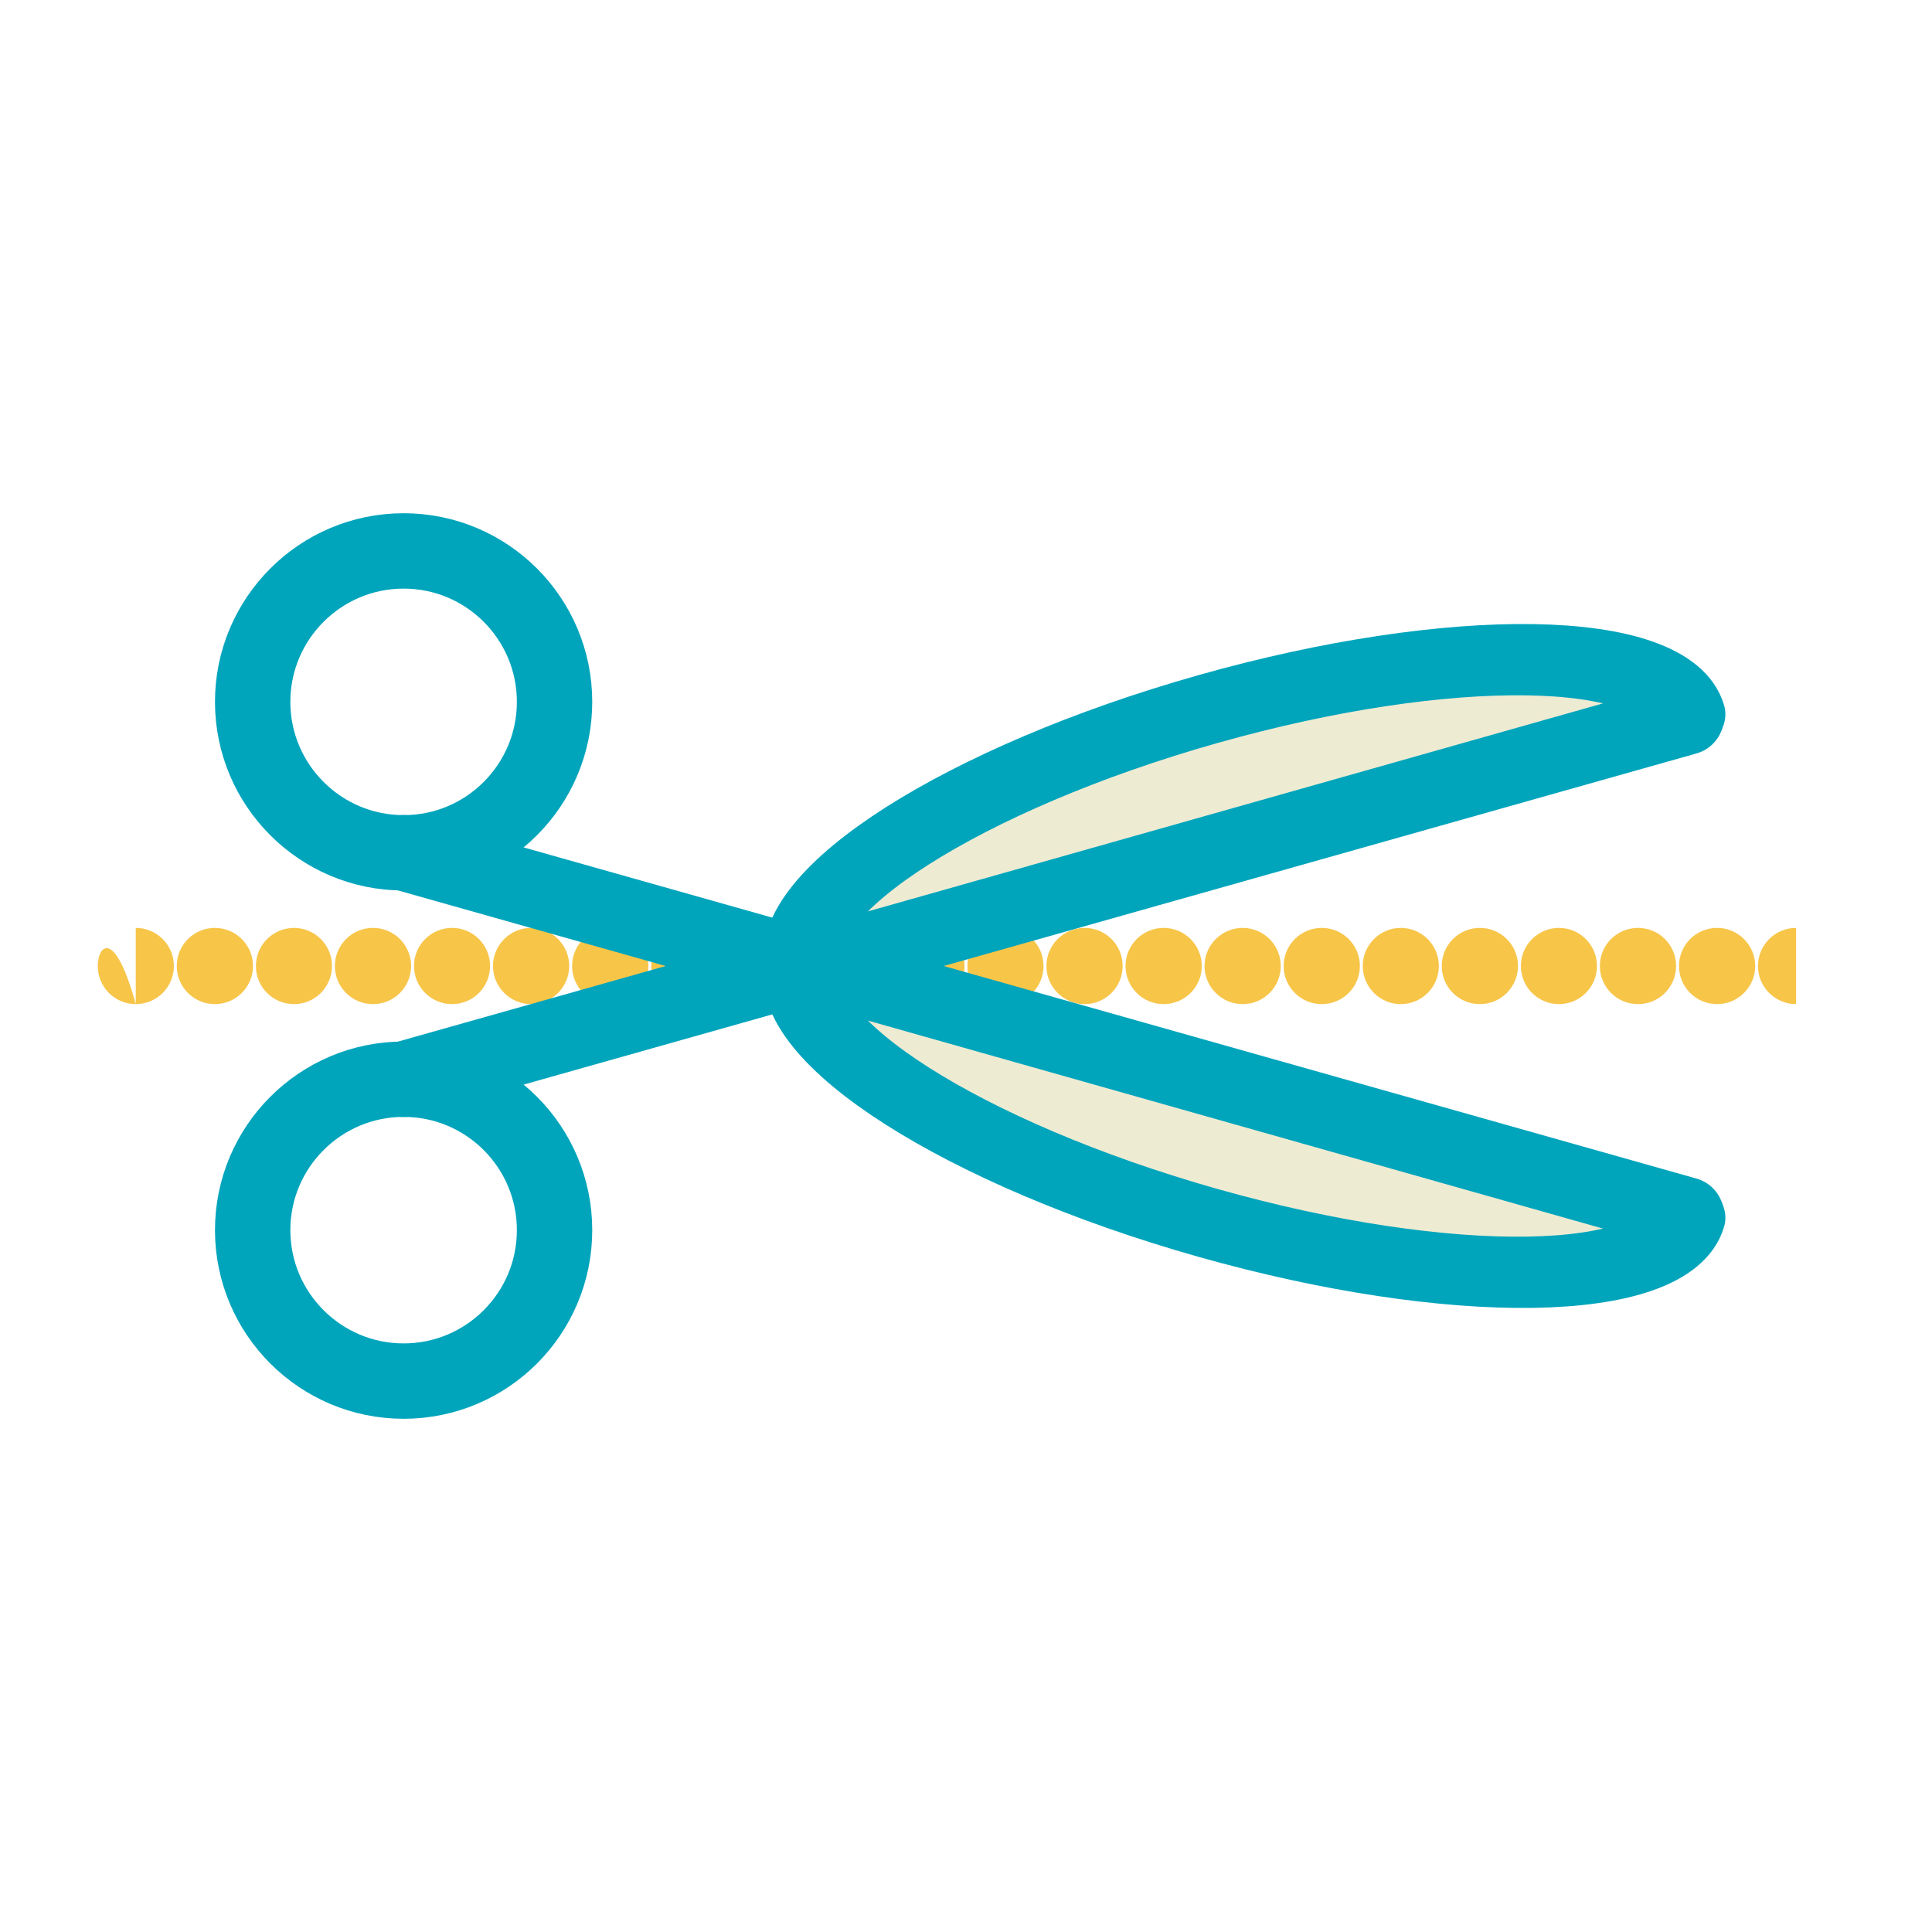
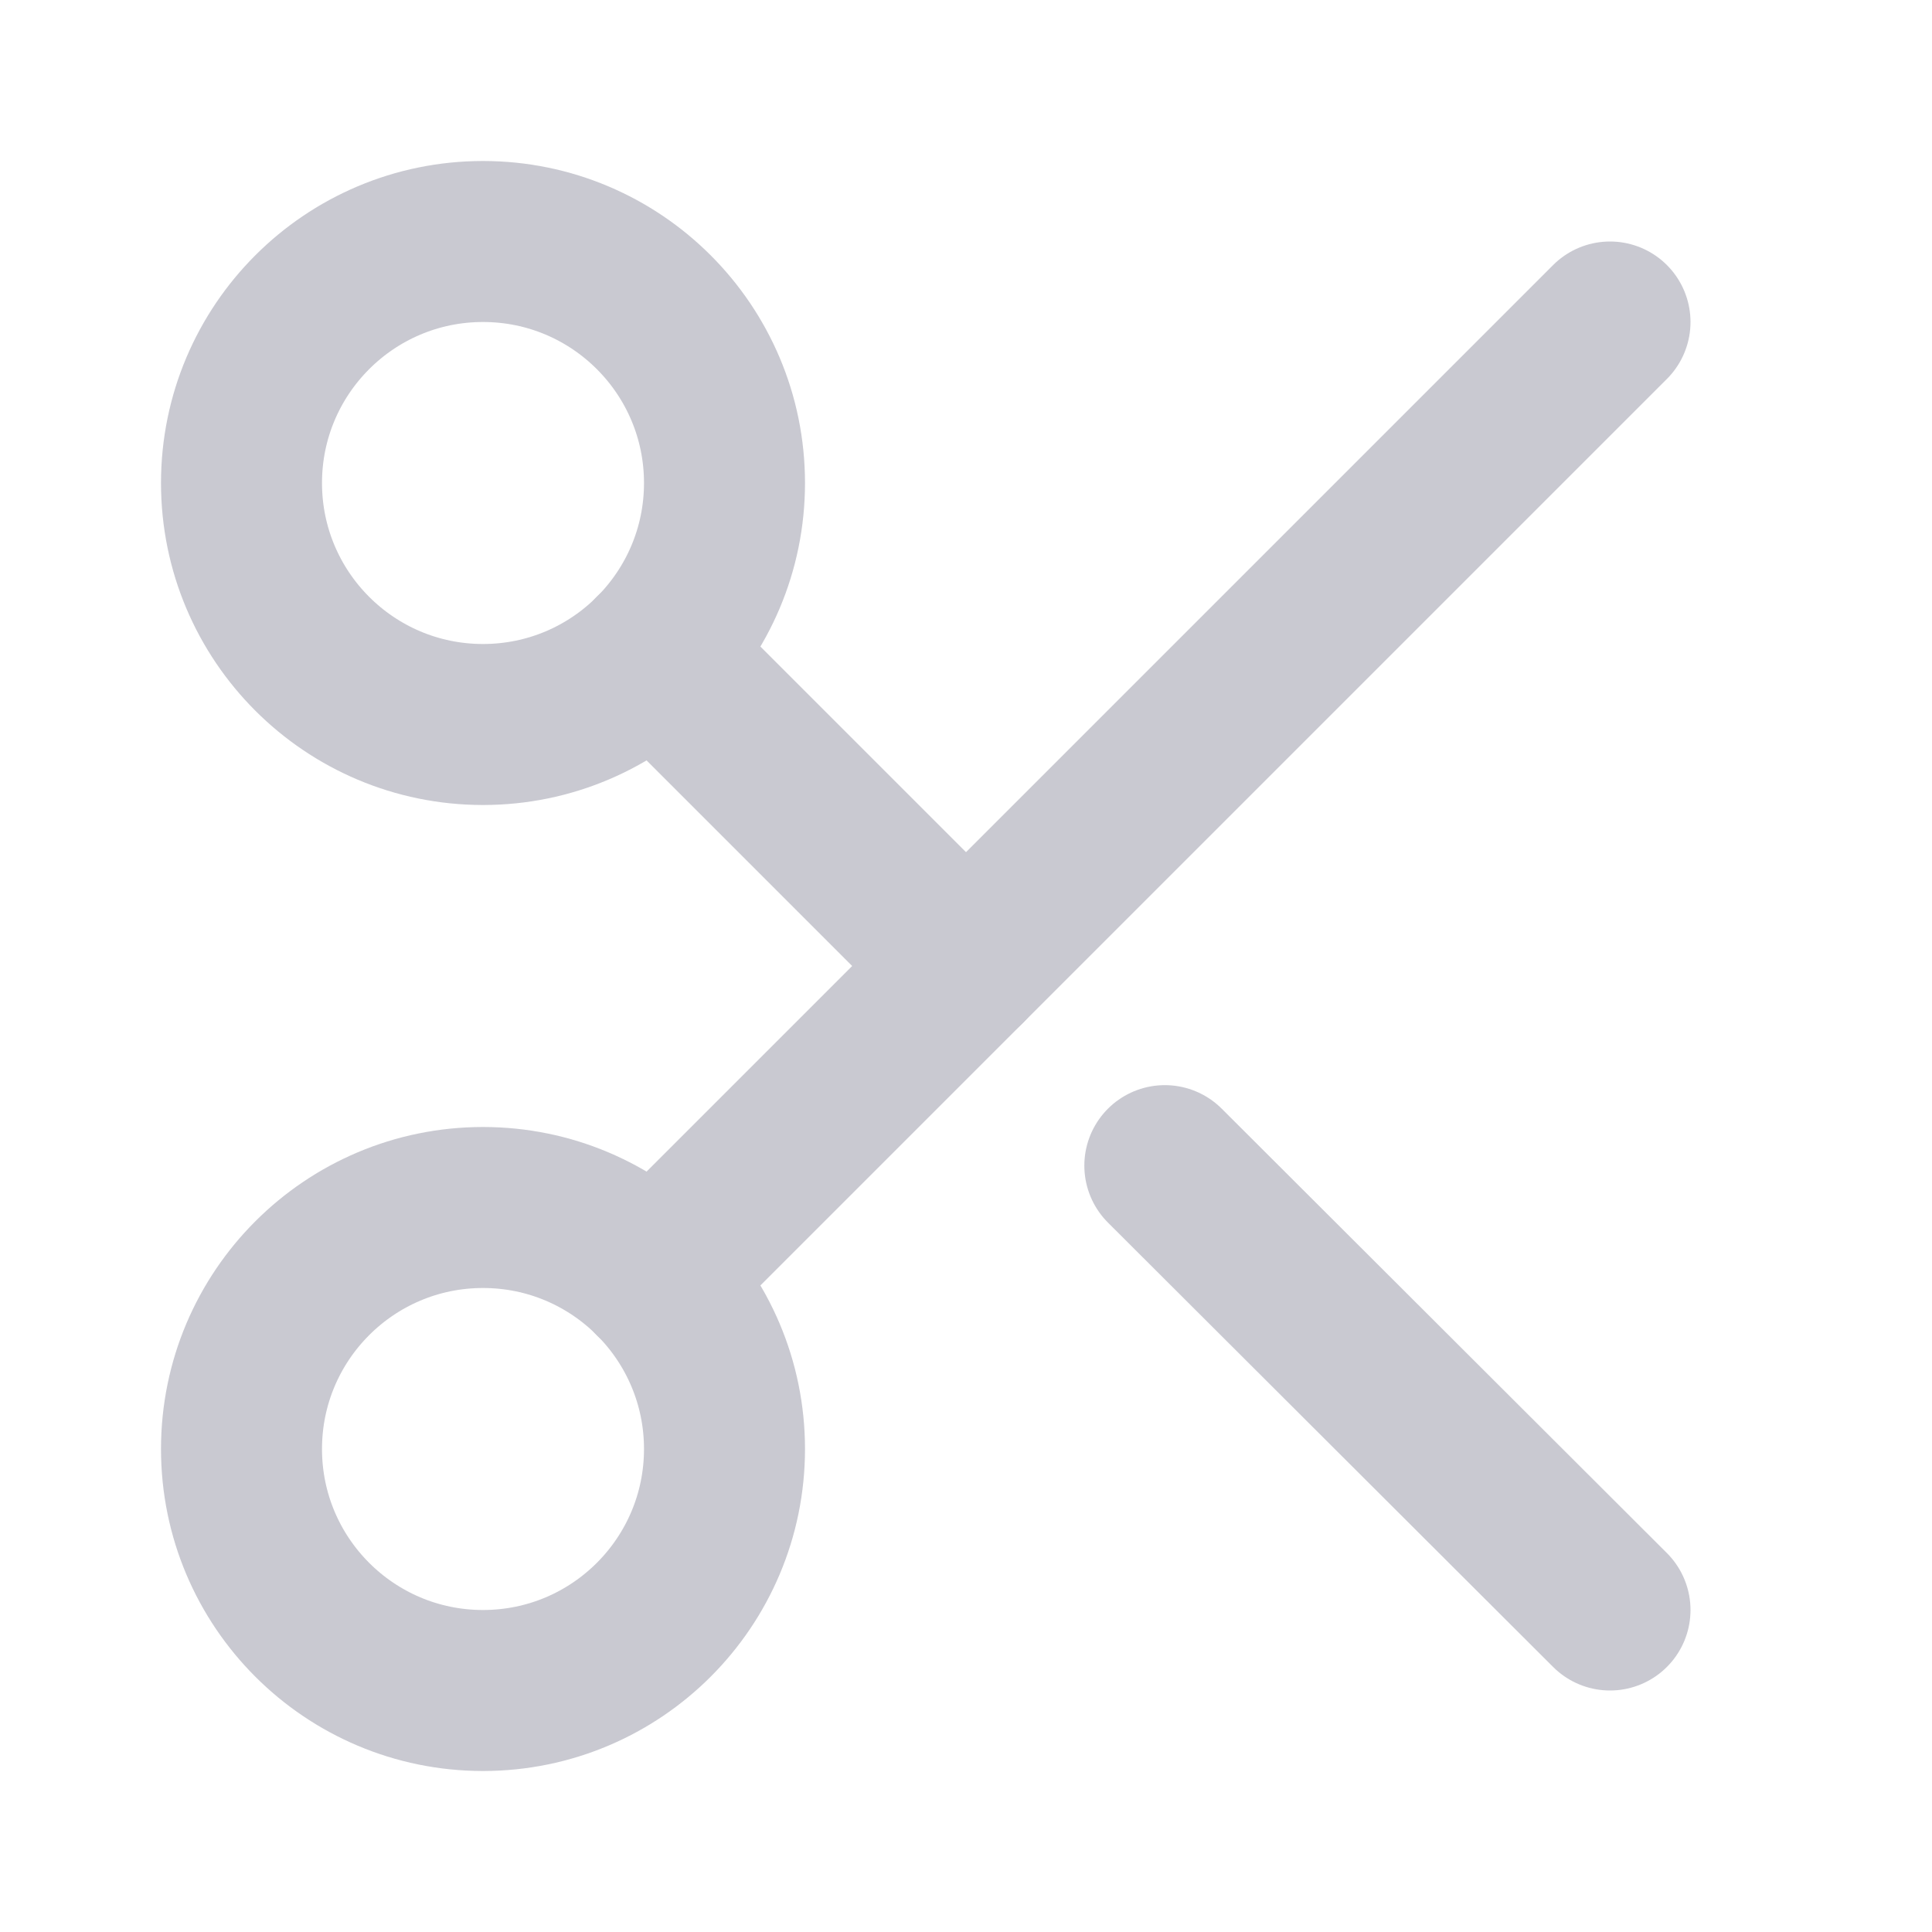
- <svg xmlns="http://www.w3.org/2000/svg" width="100%" height="100%" viewBox="0 0 128 128" version="1.1" xml:space="preserve" style="fill-rule:evenodd;clip-rule:evenodd;stroke-linecap:round;stroke-linejoin:round;stroke-miterlimit:1;">
-   <g transform="matrix(1,0,0,1,-2600,-200)">
-     <g id="cut-dark" transform="matrix(0.248227,0,0,0.312796,2600.45,199.973)">
-       <rect x="-1.829" y="0.088" width="515.658" height="409.212" style="fill:none;" />
-       <g transform="matrix(3.85378,0,0,3.05826,-10016.7,8.96556)">
-         <path d="M2608.12,66.639L2608.12,61.361C2609.58,61.361 2610.76,62.544 2610.76,64C2610.76,65.456 2609.58,66.639 2608.12,66.639ZM2608.12,66.639C2606.67,66.639 2605.49,65.456 2605.49,64C2605.49,62.544 2606.67,61.361 2608.12,66.639ZM2723.11,66.639C2721.66,66.639 2720.47,65.456 2720.47,64C2720.47,62.544 2721.66,61.361 2723.11,61.361L2723.11,66.639ZM2613.6,66.639C2612.14,66.639 2610.96,65.456 2610.96,64C2610.96,62.544 2612.14,61.361 2613.6,61.361C2615.05,61.361 2616.24,62.544 2616.24,64C2616.24,65.456 2615.05,66.639 2613.6,66.639ZM2619.08,66.639C2617.62,66.639 2616.44,65.456 2616.44,64C2616.44,62.544 2617.62,61.361 2619.08,61.361C2620.53,61.361 2621.71,62.544 2621.71,64C2621.71,65.456 2620.53,66.639 2619.08,66.639ZM2624.55,66.639C2623.09,66.639 2621.91,65.456 2621.91,64C2621.91,62.544 2623.09,61.361 2624.55,61.361C2626.01,61.361 2627.19,62.544 2627.19,64C2627.19,65.456 2626.01,66.639 2624.55,66.639ZM2630.03,66.639C2628.57,66.639 2627.39,65.456 2627.39,64C2627.39,62.544 2628.57,61.361 2630.03,61.361C2631.48,61.361 2632.66,62.544 2632.66,64C2632.66,65.456 2631.48,66.639 2630.03,66.639ZM2635.5,66.639C2634.05,66.639 2632.86,65.456 2632.86,64C2632.86,62.544 2634.05,61.361 2635.5,61.361C2636.96,61.361 2638.14,62.544 2638.14,64C2638.14,65.456 2636.96,66.639 2635.5,66.639ZM2640.98,66.639C2639.52,66.639 2638.34,65.456 2638.34,64C2638.34,62.544 2639.52,61.361 2640.98,61.361C2642.43,61.361 2643.62,62.544 2643.62,64C2643.62,65.456 2642.43,66.639 2640.98,66.639ZM2646.45,66.639C2645,66.639 2643.82,65.456 2643.82,64C2643.82,62.544 2645,61.361 2646.45,61.361C2647.91,61.361 2649.09,62.544 2649.09,64C2649.09,65.456 2647.91,66.639 2646.45,66.639ZM2651.93,66.639C2650.47,66.639 2649.29,65.456 2649.29,64C2649.29,62.544 2650.47,61.361 2651.93,61.361C2653.39,61.361 2654.57,62.544 2654.57,64C2654.57,65.456 2653.39,66.639 2651.93,66.639ZM2657.4,66.639C2655.95,66.639 2654.77,65.456 2654.77,64C2654.77,62.544 2655.95,61.361 2657.4,61.361C2658.86,61.361 2660.04,62.544 2660.04,64C2660.04,65.456 2658.86,66.639 2657.4,66.639ZM2662.88,66.639C2661.42,66.639 2660.24,65.456 2660.24,64C2660.24,62.544 2661.42,61.361 2662.88,61.361C2664.34,61.361 2665.52,62.544 2665.52,64C2665.52,65.456 2664.34,66.639 2662.88,66.639ZM2668.36,66.639C2666.9,66.639 2665.72,65.456 2665.72,64C2665.72,62.544 2666.9,61.361 2668.36,61.361C2669.81,61.361 2670.99,62.544 2670.99,64C2670.99,65.456 2669.81,66.639 2668.36,66.639ZM2673.83,66.639C2672.38,66.639 2671.19,65.456 2671.19,64C2671.19,62.544 2672.38,61.361 2673.83,61.361C2675.29,61.361 2676.47,62.544 2676.47,64C2676.47,65.456 2675.29,66.639 2673.83,66.639ZM2679.31,66.639C2677.85,66.639 2676.67,65.456 2676.67,64C2676.67,62.544 2677.85,61.361 2679.31,61.361C2680.76,61.361 2681.95,62.544 2681.95,64C2681.95,65.456 2680.76,66.639 2679.31,66.639ZM2684.78,66.639C2683.33,66.639 2682.14,65.456 2682.14,64C2682.14,62.544 2683.33,61.361 2684.78,61.361C2686.24,61.361 2687.42,62.544 2687.42,64C2687.42,65.456 2686.24,66.639 2684.78,66.639ZM2690.26,66.639C2688.8,66.639 2687.62,65.456 2687.62,64C2687.62,62.544 2688.8,61.361 2690.26,61.361C2691.72,61.361 2692.9,62.544 2692.9,64C2692.9,65.456 2691.72,66.639 2690.26,66.639ZM2695.73,66.639C2694.28,66.639 2693.1,65.456 2693.1,64C2693.1,62.544 2694.28,61.361 2695.73,61.361C2697.19,61.361 2698.37,62.544 2698.37,64C2698.37,65.456 2697.19,66.639 2695.73,66.639ZM2701.21,66.639C2699.75,66.639 2698.57,65.456 2698.57,64C2698.57,62.544 2699.75,61.361 2701.21,61.361C2702.67,61.361 2703.85,62.544 2703.85,64C2703.85,65.456 2702.67,66.639 2701.21,66.639ZM2706.69,66.639C2705.23,66.639 2704.05,65.456 2704.05,64C2704.05,62.544 2705.23,61.361 2706.69,61.361C2708.14,61.361 2709.32,62.544 2709.32,64C2709.32,65.456 2708.14,66.639 2706.69,66.639ZM2712.16,66.639C2710.7,66.639 2709.52,65.456 2709.52,64C2709.52,62.544 2710.7,61.361 2712.16,61.361C2713.62,61.361 2714.8,62.544 2714.8,64C2714.8,65.456 2713.62,66.639 2712.16,66.639ZM2717.64,66.639C2716.18,66.639 2715,65.456 2715,64C2715,62.544 2716.18,61.361 2717.64,61.361C2719.09,61.361 2720.28,62.544 2720.28,64C2720.28,65.456 2719.09,66.639 2717.64,66.639Z" style="fill:rgb(247,197,72);" />
-       </g>
-       <g transform="matrix(12.2197,0,0,9.69719,-32712.6,-325.799)">
-         <path d="M2713.72,49.269L2685.71,57.178" style="fill:none;stroke:rgb(0,165,188);stroke-width:1.65px;" />
-       </g>
-       <g transform="matrix(12.2197,0,0,-9.69719,-32712.6,735.187)">
-         <path d="M2713.72,49.269L2685.71,57.178" style="fill:none;stroke:rgb(0,165,188);stroke-width:1.65px;" />
-       </g>
-       <g transform="matrix(5.23897,0,0,4.15751,-13655.5,-62.2503)">
-         <path d="M2626.74,43.061C2630.99,43.061 2634.43,46.507 2634.43,50.751C2634.43,54.995 2630.99,58.441 2626.74,58.441C2622.5,58.441 2619.05,54.995 2619.05,50.751C2619.05,46.507 2622.5,43.061 2626.74,43.061ZM2626.74,43.061C2630.99,43.061 2634.43,46.507 2634.43,50.751C2634.43,54.995 2630.99,58.441 2626.74,58.441C2622.5,58.441 2619.05,54.995 2619.05,50.751C2619.05,46.507 2622.5,43.061 2626.74,43.061Z" style="fill:rgb(14,124,123);stroke:rgb(0,165,188);stroke-width:3.84px;" />
-       </g>
-       <g transform="matrix(5.23897,0,0,4.15751,-13655.5,49.6436)">
-         <path d="M2626.74,43.061C2630.99,43.061 2634.43,46.507 2634.43,50.751C2634.43,54.995 2630.99,58.441 2626.74,58.441C2622.5,58.441 2619.05,54.995 2619.05,50.751C2619.05,46.507 2622.5,43.061 2626.74,43.061ZM2626.74,43.061C2630.99,43.061 2634.43,46.507 2634.43,50.751C2634.43,54.995 2630.99,58.441 2626.74,58.441C2622.5,58.441 2619.05,54.995 2619.05,50.751C2619.05,46.507 2622.5,43.061 2626.74,43.061Z" style="fill:rgb(14,124,123);stroke:rgb(0,165,188);stroke-width:3.84px;" />
-       </g>
-       <g transform="matrix(4.40826,-0.989913,1.0969,3.07618,-11524.2,2740.92)">
-         <path d="M2708.43,29.928L2655.08,29.928C2655.08,24.904 2667.02,20.83 2681.75,20.83C2696.48,20.83 2708.43,24.904 2708.43,29.928Z" style="fill:rgb(238,235,211);stroke:rgb(0,165,188);stroke-width:4.67px;" />
-       </g>
-       <g transform="matrix(4.40826,0.989913,1.0969,-3.07618,-11524.2,-2331.54)">
-         <path d="M2708.43,29.928L2655.08,29.928C2655.08,24.904 2667.02,20.83 2681.75,20.83C2696.48,20.83 2708.43,24.904 2708.43,29.928Z" style="fill:rgb(238,235,211);stroke:rgb(0,165,188);stroke-width:4.67px;" />
-       </g>
-     </g>
-   </g>
+ <svg xmlns="http://www.w3.org/2000/svg" viewBox="0 0 24 24" width="24" height="24" fill="none" stroke="#C9C9D1" stroke-width="2" stroke-linecap="round" stroke-linejoin="round">
+   <circle cx="6" cy="6" r="3" />
+   <circle cx="6" cy="18" r="3" />
+   <line x1="20" y1="4" x2="8.12" y2="15.88" />
+   <line x1="14.47" y1="14.48" x2="20" y2="20" />
+   <line x1="8.12" y1="8.12" x2="12" y2="12" />
</svg>
